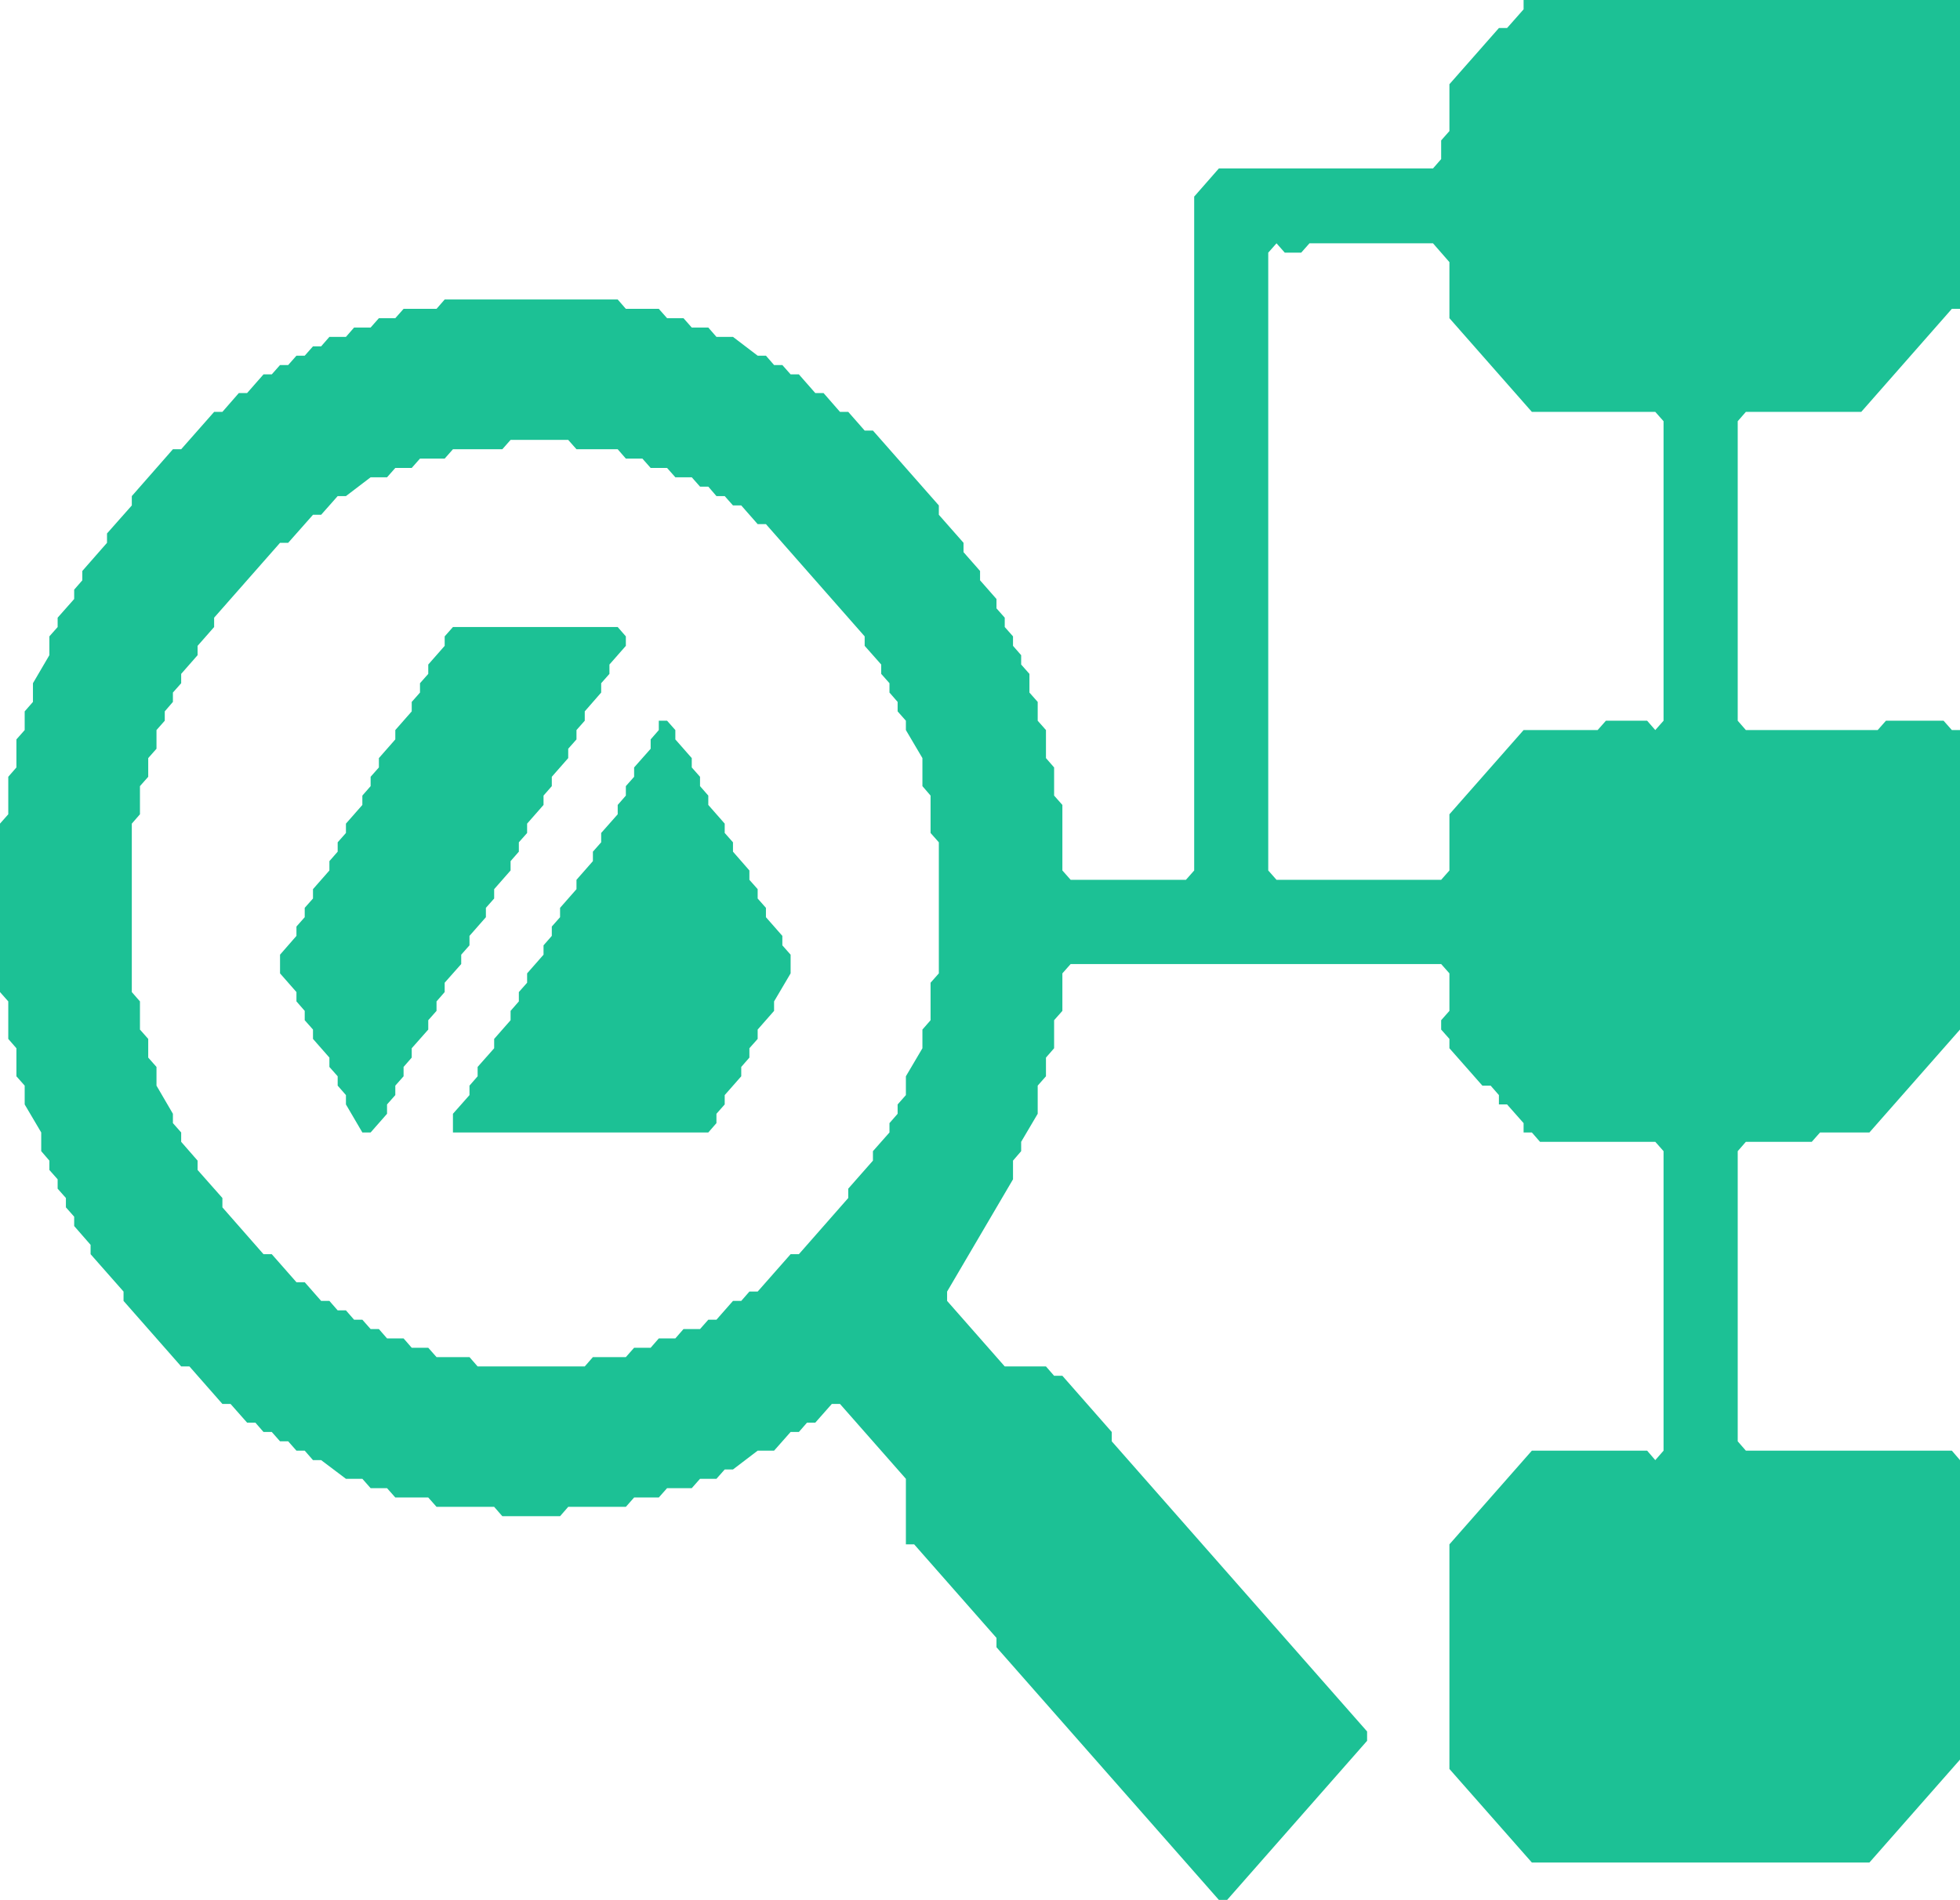
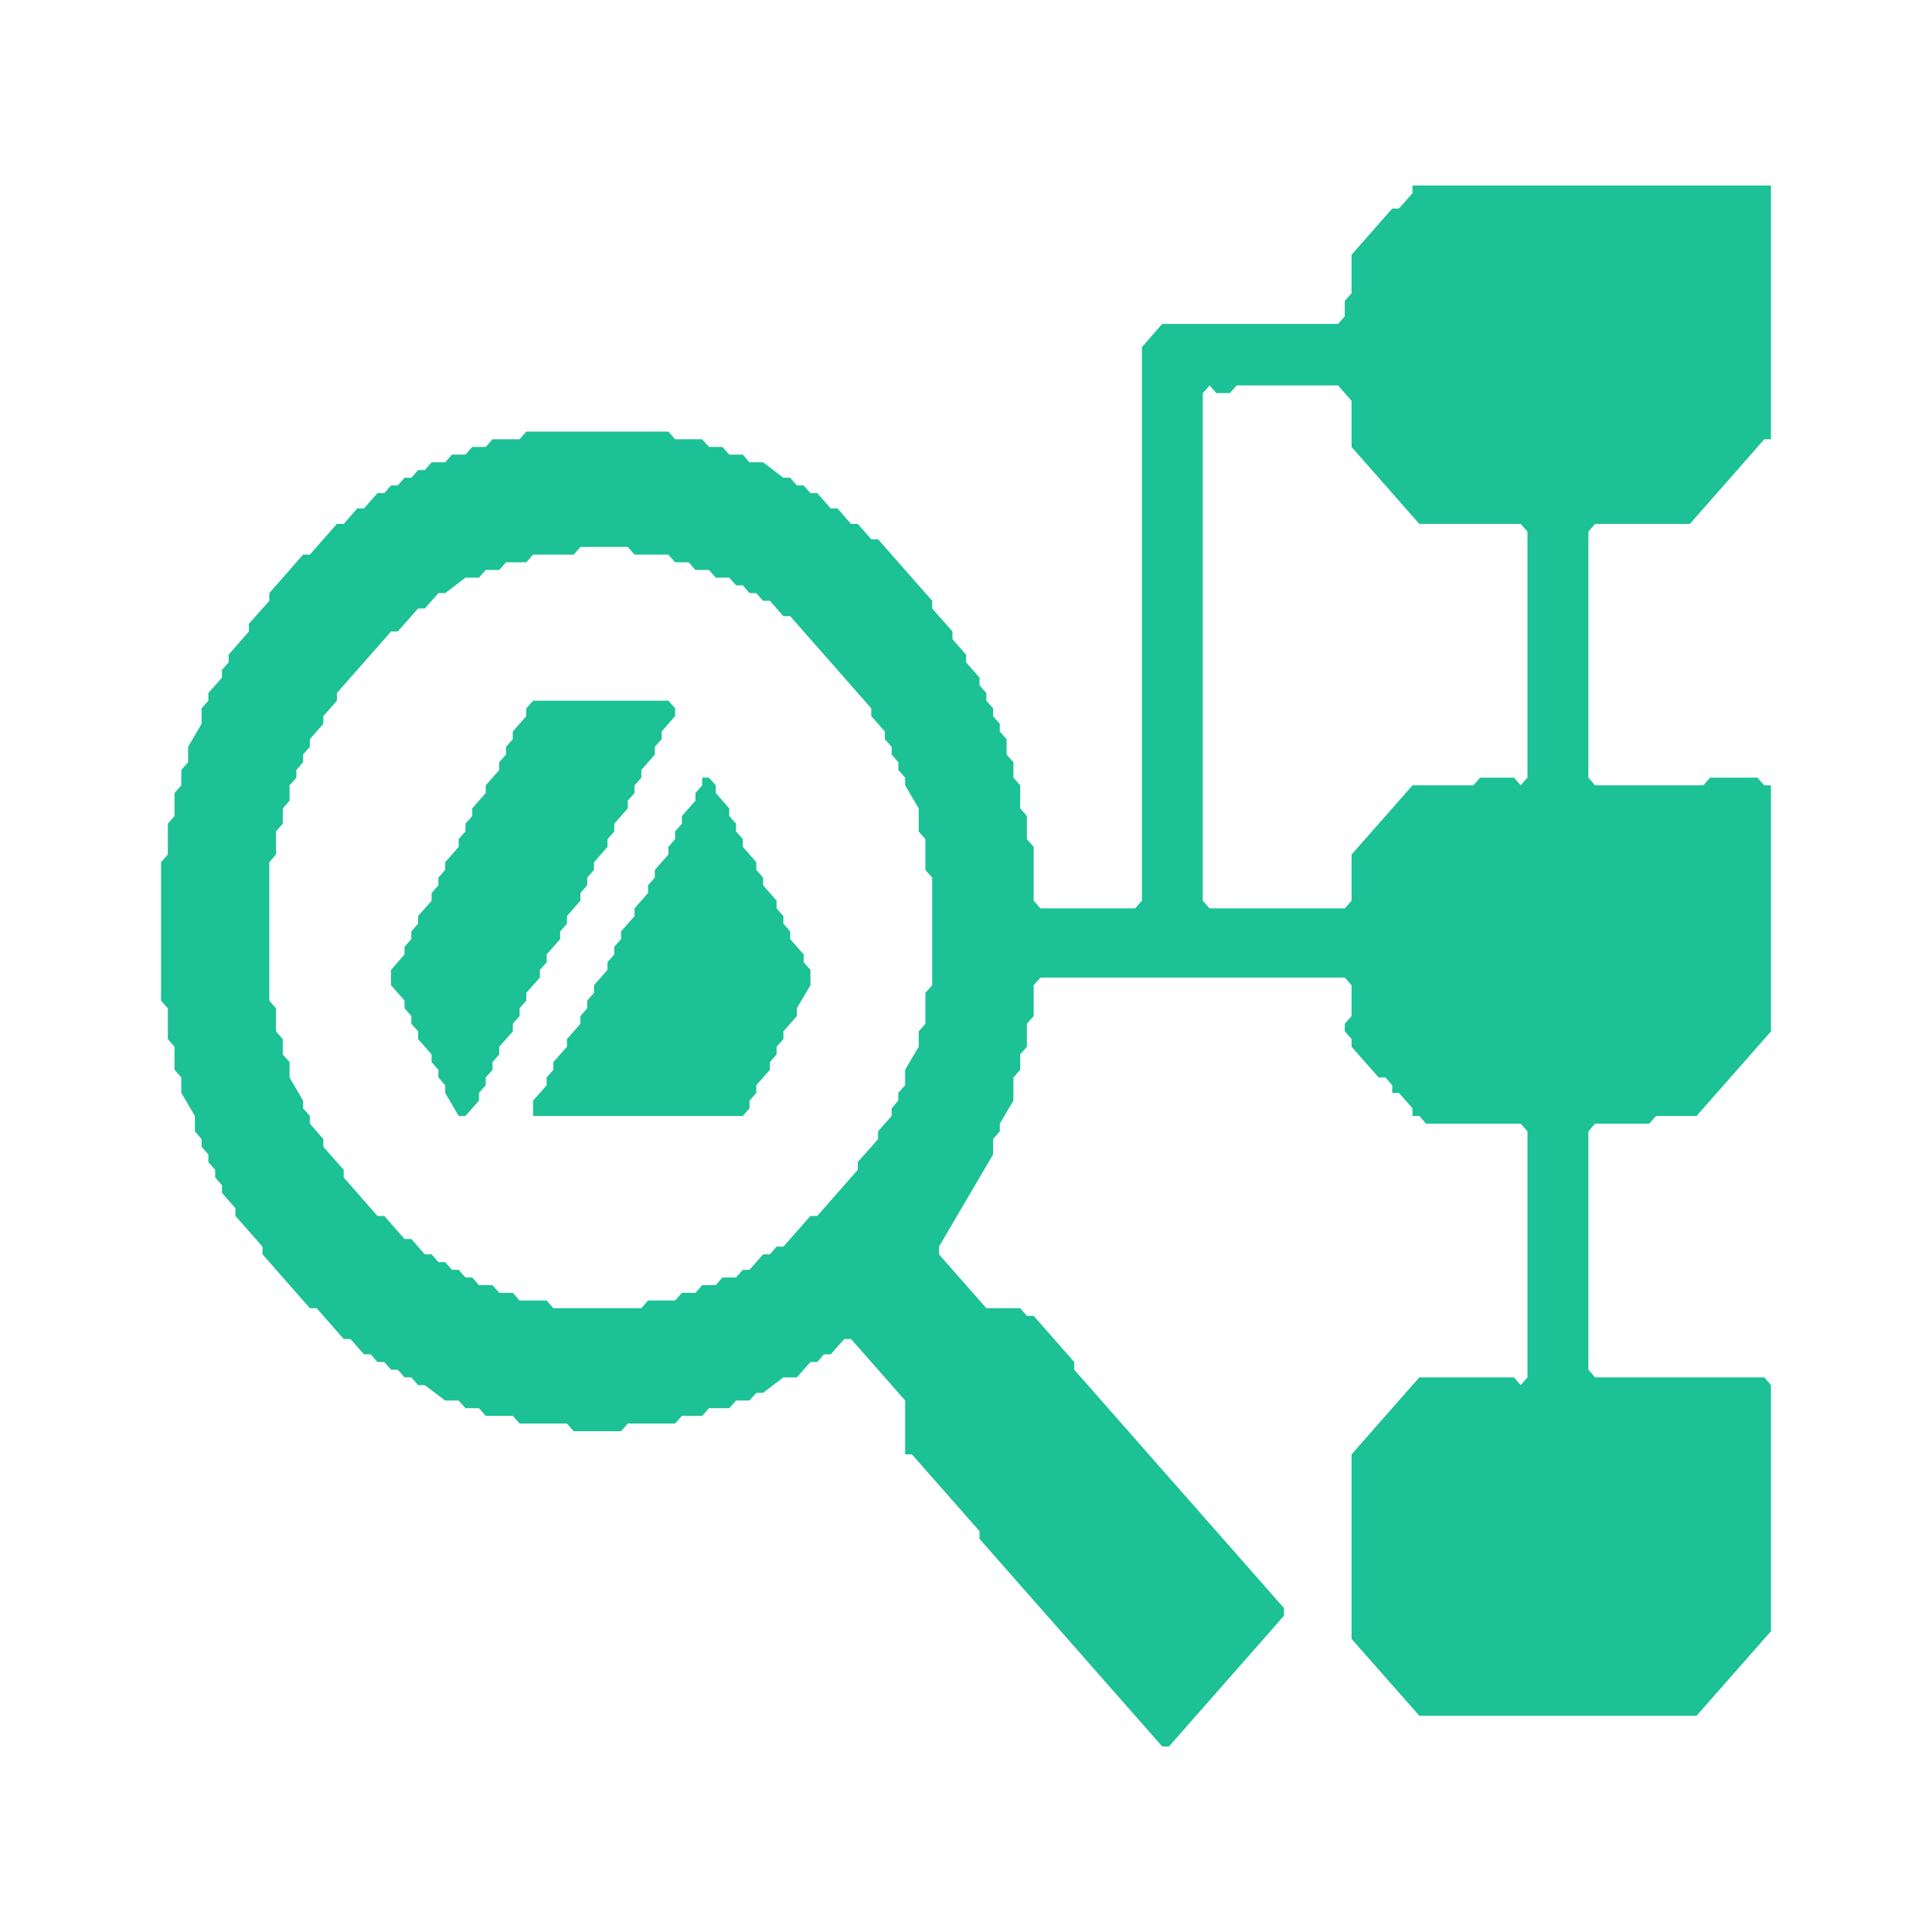
- <svg xmlns="http://www.w3.org/2000/svg" preserveAspectRatio="none" overflow="visible" style="display: block;" width="16.357" height="15.859" viewBox="0 0 16.357 15.859" fill="none">
+ <svg xmlns="http://www.w3.org/2000/svg" preserveAspectRatio="xMidYMid meet" width="24" height="24" viewBox="-1.636 -1.885 19.629 19.629" fill="none">
  <path id="Vector" fill-rule="evenodd" clip-rule="evenodd" d="M5.567 6.016H5.498V6.094L5.43 6.172V6.25L5.292 6.406V6.484L5.223 6.562V6.641L5.155 6.719V6.797L5.017 6.953V7.031L4.948 7.109V7.188L4.811 7.344V7.422L4.674 7.578V7.656L4.605 7.734V7.812L4.536 7.891V7.969L4.399 8.125V8.203L4.33 8.281V8.359L4.261 8.438V8.516L4.124 8.672V8.75L3.986 8.906V8.984L3.918 9.062V9.141L3.78 9.297V9.453H5.911L5.979 9.375V9.297L6.048 9.219V9.141L6.186 8.984V8.906L6.254 8.828V8.75L6.323 8.672V8.594L6.46 8.438V8.359L6.598 8.125V7.969L6.529 7.891V7.812L6.392 7.656V7.578L6.323 7.5V7.422L6.254 7.344V7.266L6.117 7.109V7.031L6.048 6.953V6.875L5.911 6.719V6.641L5.842 6.562V6.484L5.773 6.406V6.328L5.636 6.172V6.094L5.567 6.016ZM5.155 5.234H3.78L3.711 5.312V5.391L3.574 5.547V5.625L3.505 5.703V5.781L3.436 5.859V5.938L3.299 6.094V6.172L3.162 6.328V6.406L3.093 6.484V6.562L3.024 6.641V6.719L2.887 6.875V6.953L2.818 7.031V7.109L2.749 7.188V7.266L2.612 7.422V7.5L2.543 7.578V7.656L2.474 7.734V7.812L2.337 7.969V8.125L2.474 8.281V8.359L2.543 8.438V8.516L2.612 8.594V8.672L2.749 8.828V8.906L2.818 8.984V9.062L2.887 9.141V9.219L3.024 9.453H3.093L3.23 9.297V9.219L3.299 9.141V9.062L3.368 8.984V8.906L3.436 8.828V8.75L3.574 8.594V8.516L3.643 8.438V8.359L3.711 8.281V8.203L3.849 8.047V7.969L3.918 7.891V7.812L4.055 7.656V7.578L4.124 7.5V7.422L4.261 7.266V7.188L4.33 7.109V7.031L4.399 6.953V6.875L4.536 6.719V6.641L4.605 6.562V6.484L4.742 6.328V6.25L4.811 6.172V6.094L4.88 6.016V5.938L5.017 5.781V5.703L5.086 5.625V5.547L5.223 5.391V5.312L5.155 5.234ZM16.357 0H12.715V0.078L12.577 0.234H12.509L12.096 0.703V1.094L12.027 1.172V1.328L11.959 1.406H10.172L9.966 1.641V7.266L9.897 7.344H8.935L8.866 7.266V6.719L8.797 6.641V6.406L8.729 6.328V6.094L8.66 6.016V5.859L8.591 5.781V5.625L8.522 5.547V5.469L8.454 5.391V5.312L8.385 5.234V5.156L8.316 5.078V5L8.179 4.844V4.766L8.041 4.609V4.531L7.835 4.297V4.219L7.285 3.594H7.216L7.079 3.438H7.01L6.873 3.281H6.804L6.667 3.125H6.598L6.529 3.047H6.46L6.392 2.969H6.323L6.117 2.812H5.979L5.911 2.734H5.773L5.704 2.656H5.567L5.498 2.578H5.223L5.155 2.5H3.711L3.643 2.578H3.368L3.299 2.656H3.162L3.093 2.734H2.955L2.887 2.812H2.749L2.68 2.891H2.612L2.543 2.969H2.474L2.405 3.047H2.337L2.268 3.125H2.199L2.062 3.281H1.993L1.856 3.438H1.787L1.512 3.75H1.443L1.1 4.141V4.219L0.893 4.453V4.531L0.687 4.766V4.844L0.619 4.922V5L0.481 5.156V5.234L0.412 5.312V5.469L0.275 5.703V5.859L0.206 5.938V6.094L0.137 6.172V6.406L0.069 6.484V6.797L0 6.875V8.281L0.069 8.359V8.672L0.137 8.75V8.984L0.206 9.062V9.219L0.344 9.453V9.609L0.412 9.688V9.766L0.481 9.844V9.922L0.55 10V10.078L0.619 10.156V10.234L0.756 10.391V10.469L1.031 10.781V10.859L1.512 11.406H1.581L1.856 11.719H1.924L2.062 11.875H2.131L2.199 11.953H2.268L2.337 12.031H2.405L2.474 12.109H2.543L2.612 12.188H2.68L2.887 12.344H3.024L3.093 12.422H3.23L3.299 12.5H3.574L3.643 12.578H4.124L4.192 12.656H4.674L4.742 12.578H5.223L5.292 12.5H5.498L5.567 12.422H5.773L5.842 12.344H5.979L6.048 12.266H6.117L6.323 12.109H6.46L6.598 11.953H6.667L6.735 11.875H6.804L6.942 11.719H7.01L7.56 12.344V12.891H7.629L8.316 13.672V13.75L10.172 15.859H10.241L11.409 14.531V14.453L9.278 12.031V11.953L8.866 11.484H8.797L8.729 11.406H8.385L7.904 10.859V10.781L8.454 9.844V9.688L8.522 9.609V9.531L8.66 9.297V9.062L8.729 8.984V8.828L8.797 8.75V8.516L8.866 8.438V8.125L8.935 8.047H12.027L12.096 8.125V8.438L12.027 8.516V8.594L12.096 8.672V8.75L12.371 9.062H12.44L12.509 9.141V9.219H12.577L12.715 9.375V9.453H12.784L12.852 9.531H13.814L13.883 9.609V12.109L13.814 12.188L13.746 12.109H12.784L12.096 12.891V14.766L12.784 15.547H15.601L16.357 14.688V12.188L16.289 12.109H14.57L14.502 12.031V9.609L14.57 9.531H15.12L15.189 9.453H15.601L16.357 8.594V6.094H16.289L16.22 6.016H15.739L15.67 6.094H14.57L14.502 6.016V3.516L14.57 3.438H15.533L16.289 2.578H16.357V0ZM4.261 3.672H4.742L4.811 3.75H5.155L5.223 3.828H5.361L5.43 3.906H5.567L5.636 3.984H5.773L5.842 4.062H5.911L5.979 4.141H6.048L6.117 4.219H6.186L6.323 4.375H6.392L7.216 5.312V5.391L7.354 5.547V5.625L7.423 5.703V5.781L7.491 5.859V5.938L7.56 6.016V6.094L7.698 6.328V6.562L7.766 6.641V6.953L7.835 7.031V8.125L7.766 8.203V8.516L7.698 8.594V8.75L7.56 8.984V9.141L7.491 9.219V9.297L7.423 9.375V9.453L7.285 9.609V9.688L7.079 9.922V10L6.667 10.469H6.598L6.323 10.781H6.254L6.186 10.859H6.117L5.979 11.016H5.911L5.842 11.094H5.704L5.636 11.172H5.498L5.43 11.25H5.292L5.223 11.328H4.948L4.88 11.406H3.986L3.918 11.328H3.643L3.574 11.25H3.436L3.368 11.172H3.23L3.162 11.094H3.093L3.024 11.016H2.955L2.887 10.938H2.818L2.749 10.859H2.68L2.543 10.703H2.474L2.268 10.469H2.199L1.856 10.078V10L1.649 9.766V9.688L1.512 9.531V9.453L1.443 9.375V9.297L1.306 9.062V8.906L1.237 8.828V8.672L1.168 8.594V8.359L1.1 8.281V6.875L1.168 6.797V6.562L1.237 6.484V6.328L1.306 6.25V6.094L1.375 6.016V5.938L1.443 5.859V5.781L1.512 5.703V5.625L1.649 5.469V5.391L1.787 5.234V5.156L2.337 4.531H2.405L2.612 4.297H2.68L2.818 4.141H2.887L3.093 3.984H3.23L3.299 3.906H3.436L3.505 3.828H3.711L3.78 3.75H4.192L4.261 3.672ZM10.653 2.031L10.722 2.109H10.859L10.928 2.031H11.959L12.096 2.188V2.656L12.784 3.438H13.814L13.883 3.516V6.016L13.814 6.094L13.746 6.016H13.402L13.333 6.094H12.715L12.096 6.797V7.266L12.027 7.344H10.653L10.584 7.266V2.109L10.653 2.031Z" fill="#1CC195" />
</svg>
